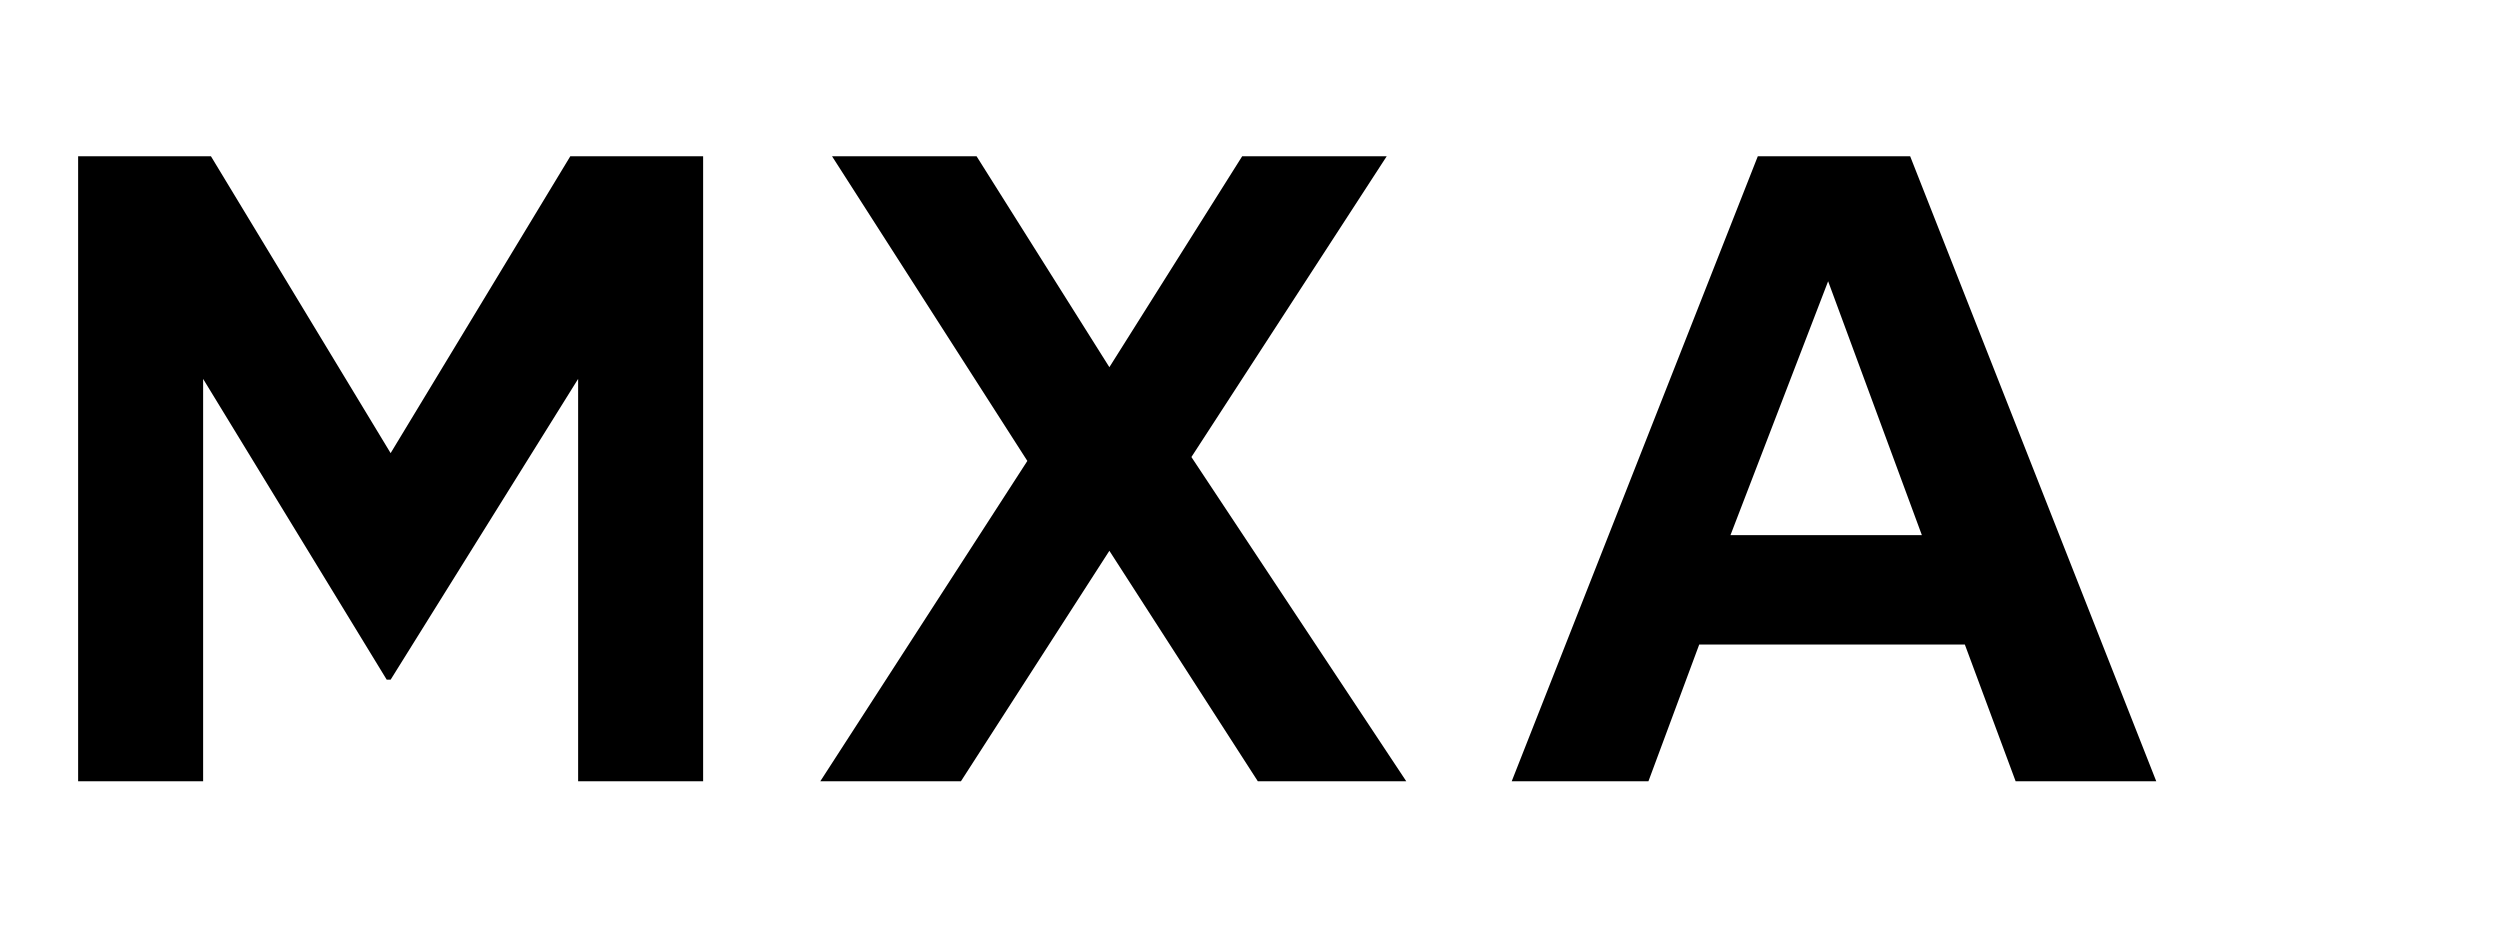
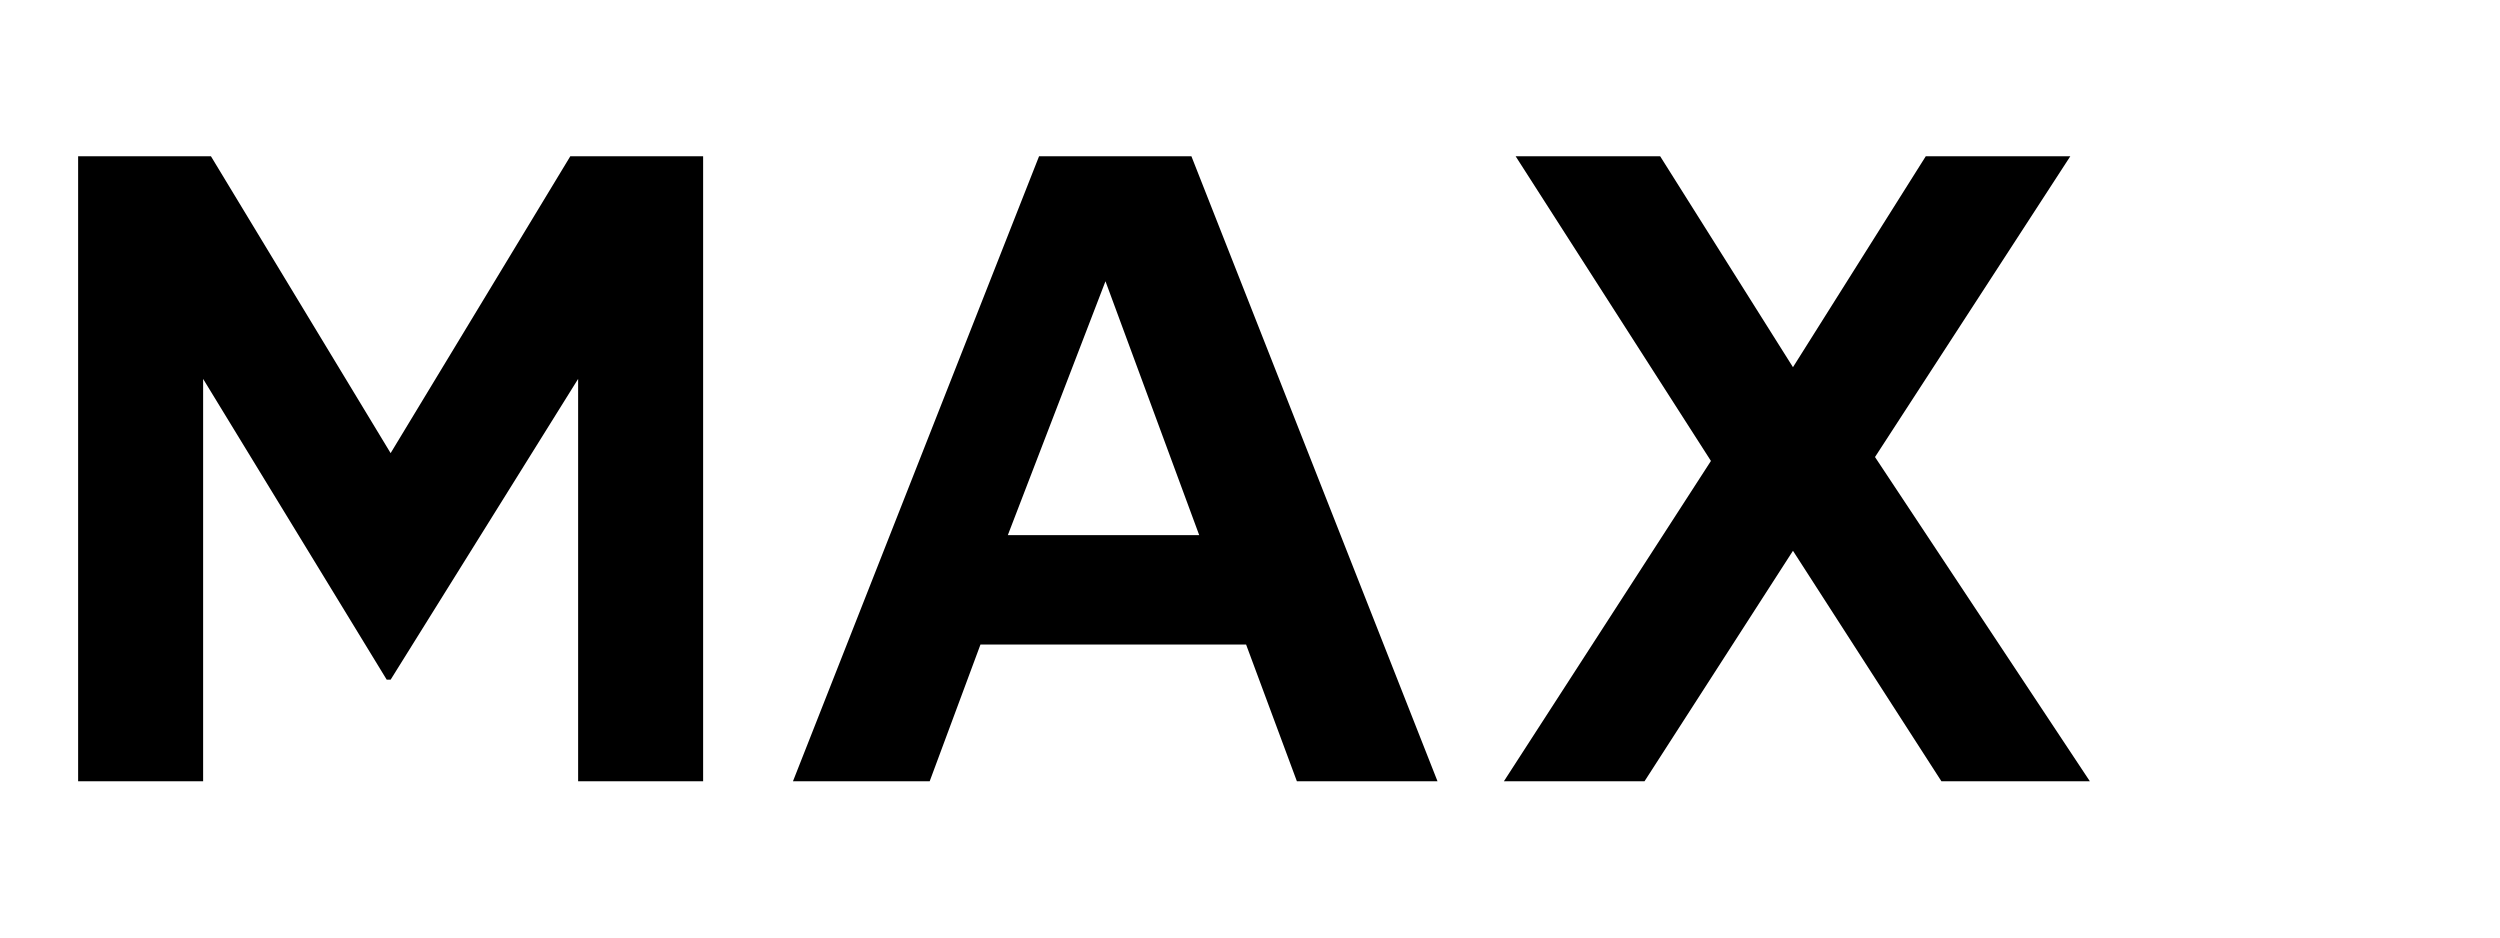
<svg xmlns="http://www.w3.org/2000/svg" viewBox="0 0 64 24" fill="currentColor">
-   <path d="M2 20V4h3.4l4.6 7.6L14.6 4H18v16h-3.2V9.7L10 17.4h-.1L5.2 9.7V20H2Z" />
-   <path d="M21 20l5.3-8.2L21.3 4H25l3.4 5.4L31.8 4h3.7l-5 7.7L36 20h-3.8l-3.8-5.9L24.6 20H21Z" />
-   <path d="M42.2 20h-3.5L45 4h3.9L55.2 20h-3.6l-1.3-3.5h-6.8L42.2 20Zm2.1-6.3h4.9l-2.4-6.5-2.5 6.5Z" />
+   <path d="M2,20V4h3.4l4.6,7.6,4.6-7.6h3.4v16h-3.2v-10.3l-4.8,7.7h-.1l-4.7-7.7v10.3h-3.2Z" />
+   <path d="M23.8,20h-3.5l6.3-16h3.9l6.3,16h-3.6l-1.3-3.5h-6.8l-1.3,3.5ZM25.8,13.7h4.9l-2.4-6.5-2.5,6.5Z" />
+   <path d="M38.5,20l5.3-8.2-5-7.8h3.7l3.4,5.4,3.4-5.4h3.7l-5,7.7,5.5,8.3h-3.8l-3.8-5.9-3.8,5.9h-3.6Z" />
</svg>
